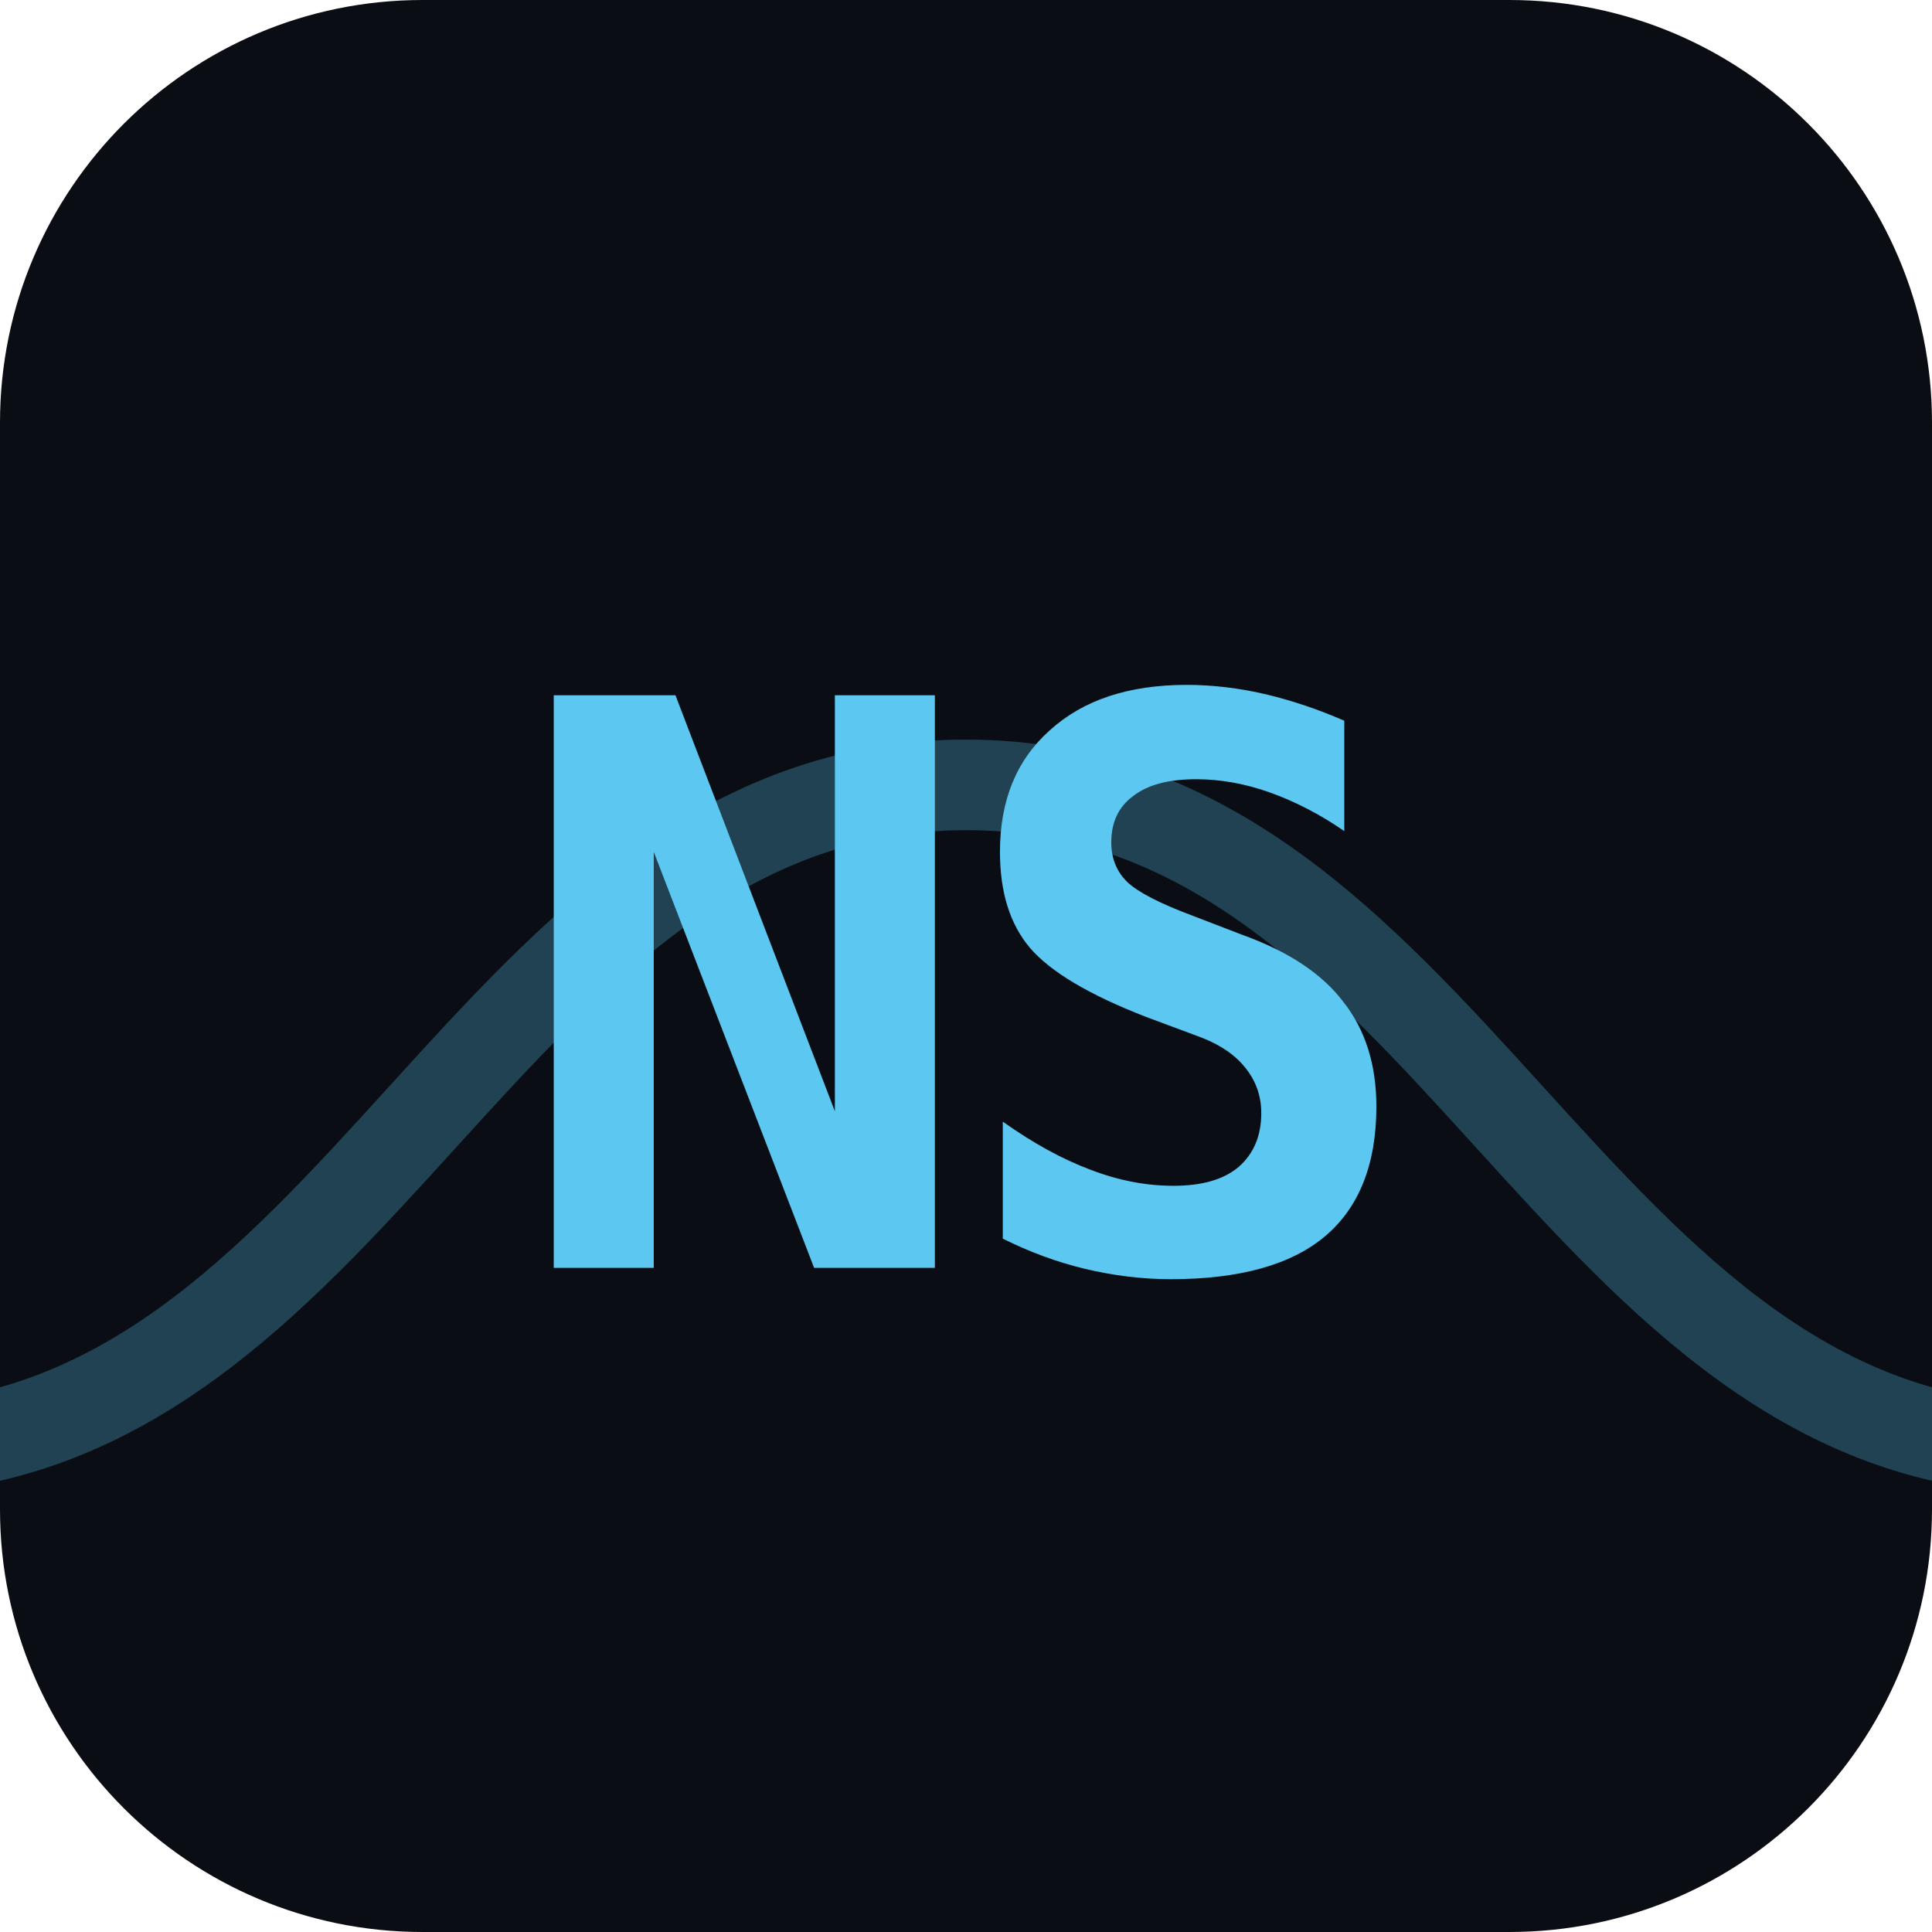
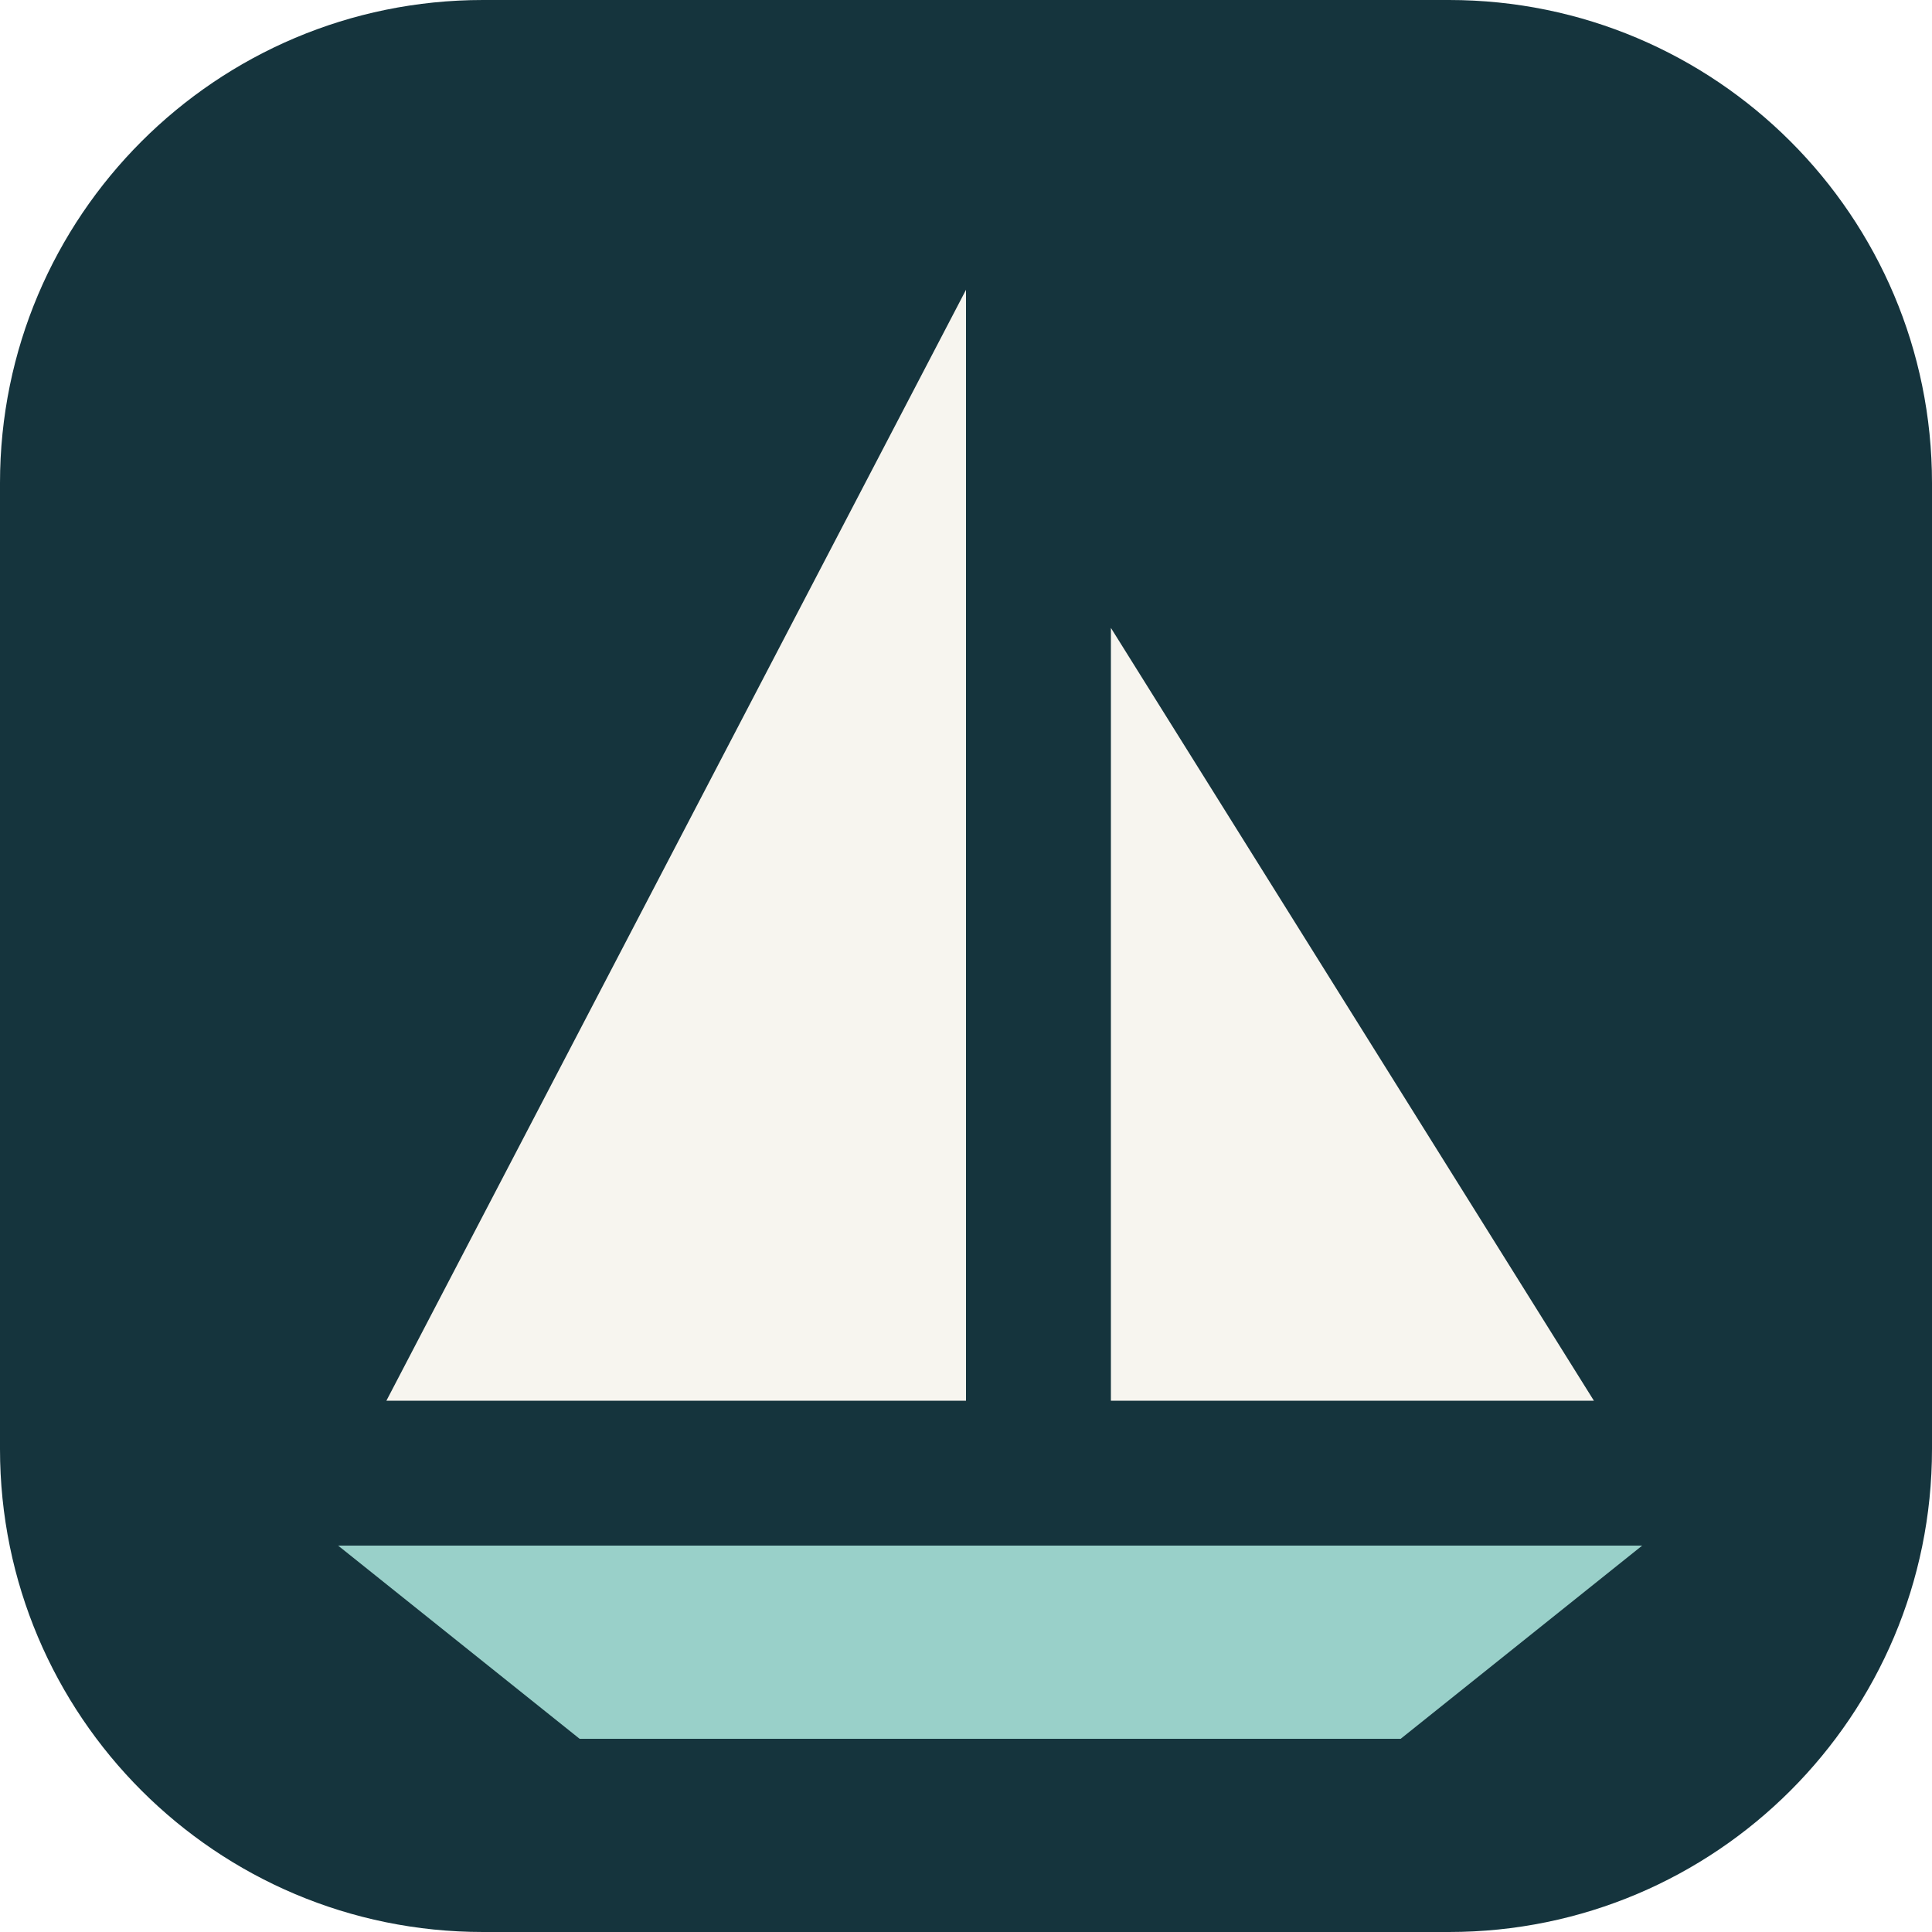
- <svg xmlns="http://www.w3.org/2000/svg" viewBox="0 0 32 32" role="img" aria-label="NS">
-   <rect width="32" height="32" rx="7" fill="#0a0e14" />
-   <path d="M-2 24C6 24 8 13 16 13s10 11 18 11" fill="none" stroke="#5cc8f2" stroke-opacity=".28" stroke-width="1.5" />
-   <text x="16" y="21" text-anchor="middle" fill="#5cc8f2" font-family="ui-monospace, SFMono-Regular, Menlo, monospace" font-size="13" font-weight="600" letter-spacing="-.5">NS</text>
+ <svg xmlns="http://www.w3.org/2000/svg" viewBox="0 0 40 40" role="img" aria-label="NS">
+   <rect width="40" height="40" rx="10" fill="#15343d" />
+   <path d="M20 6v23H8L20 6Zm3 7 10 16H23V13Z" fill="#f7f5ef" />
+   <path d="M7 32h27l-5 4H12L7 32Z" fill="#99d0c9" />
</svg>
